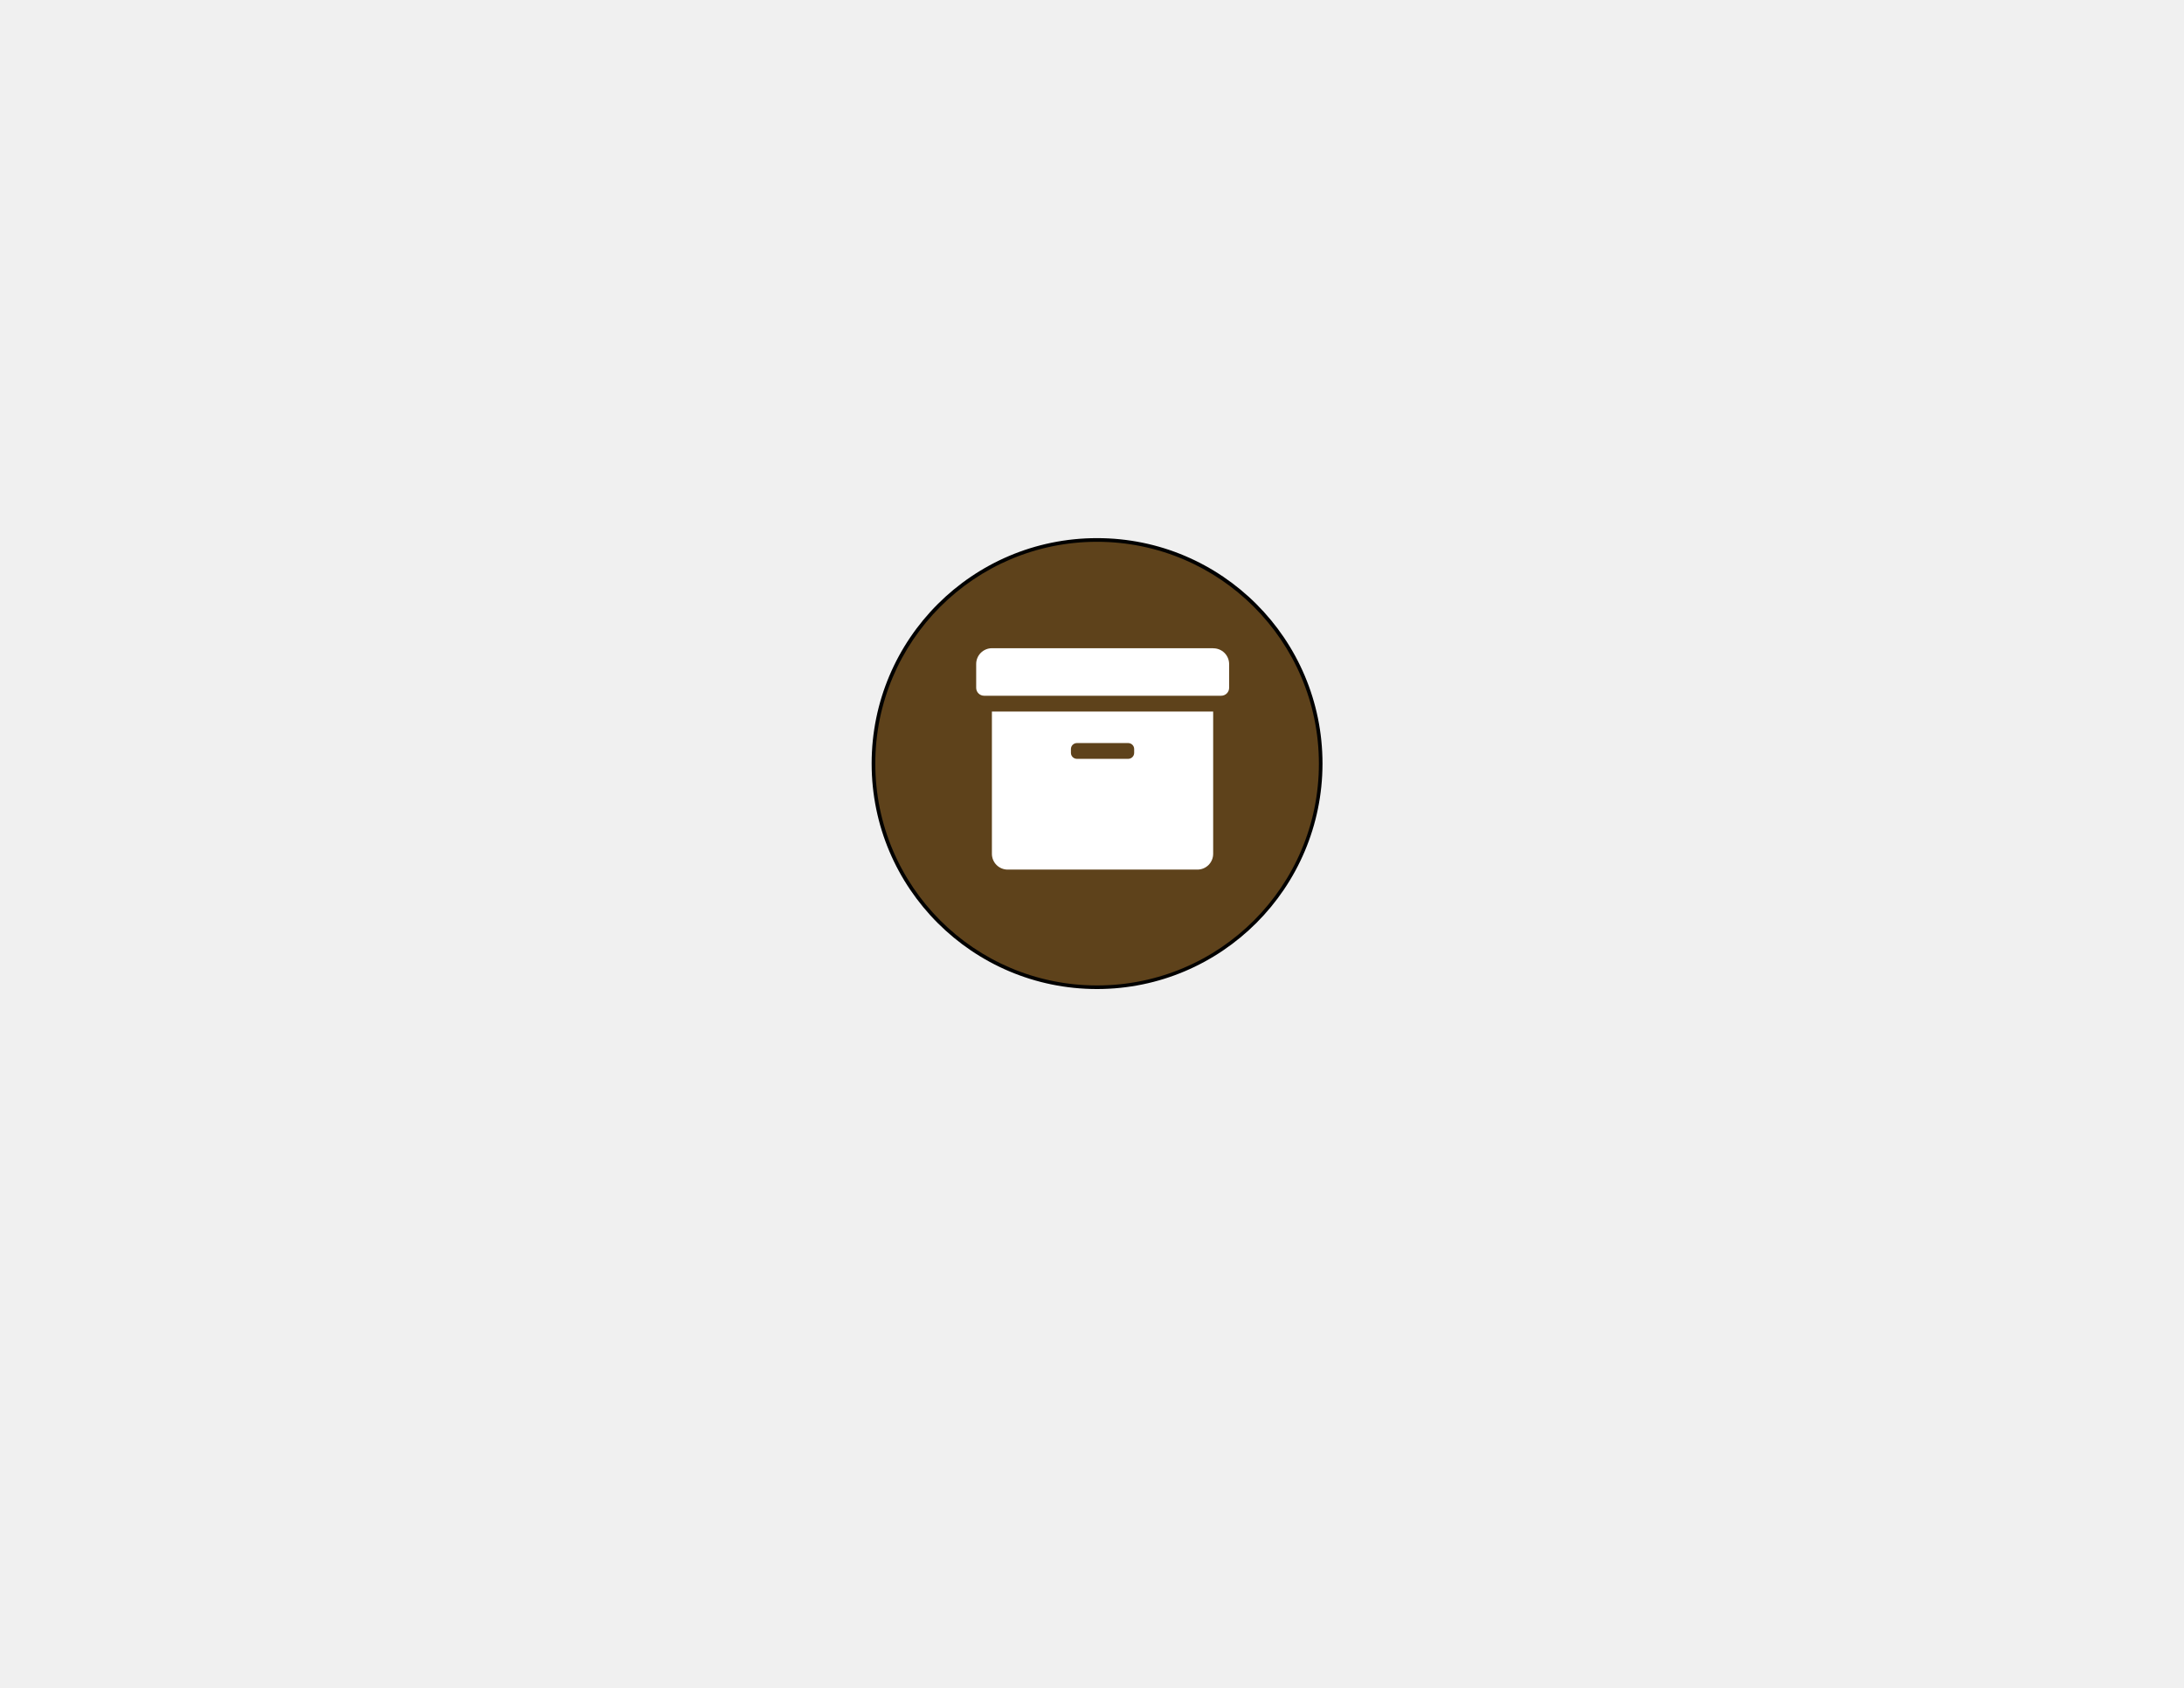
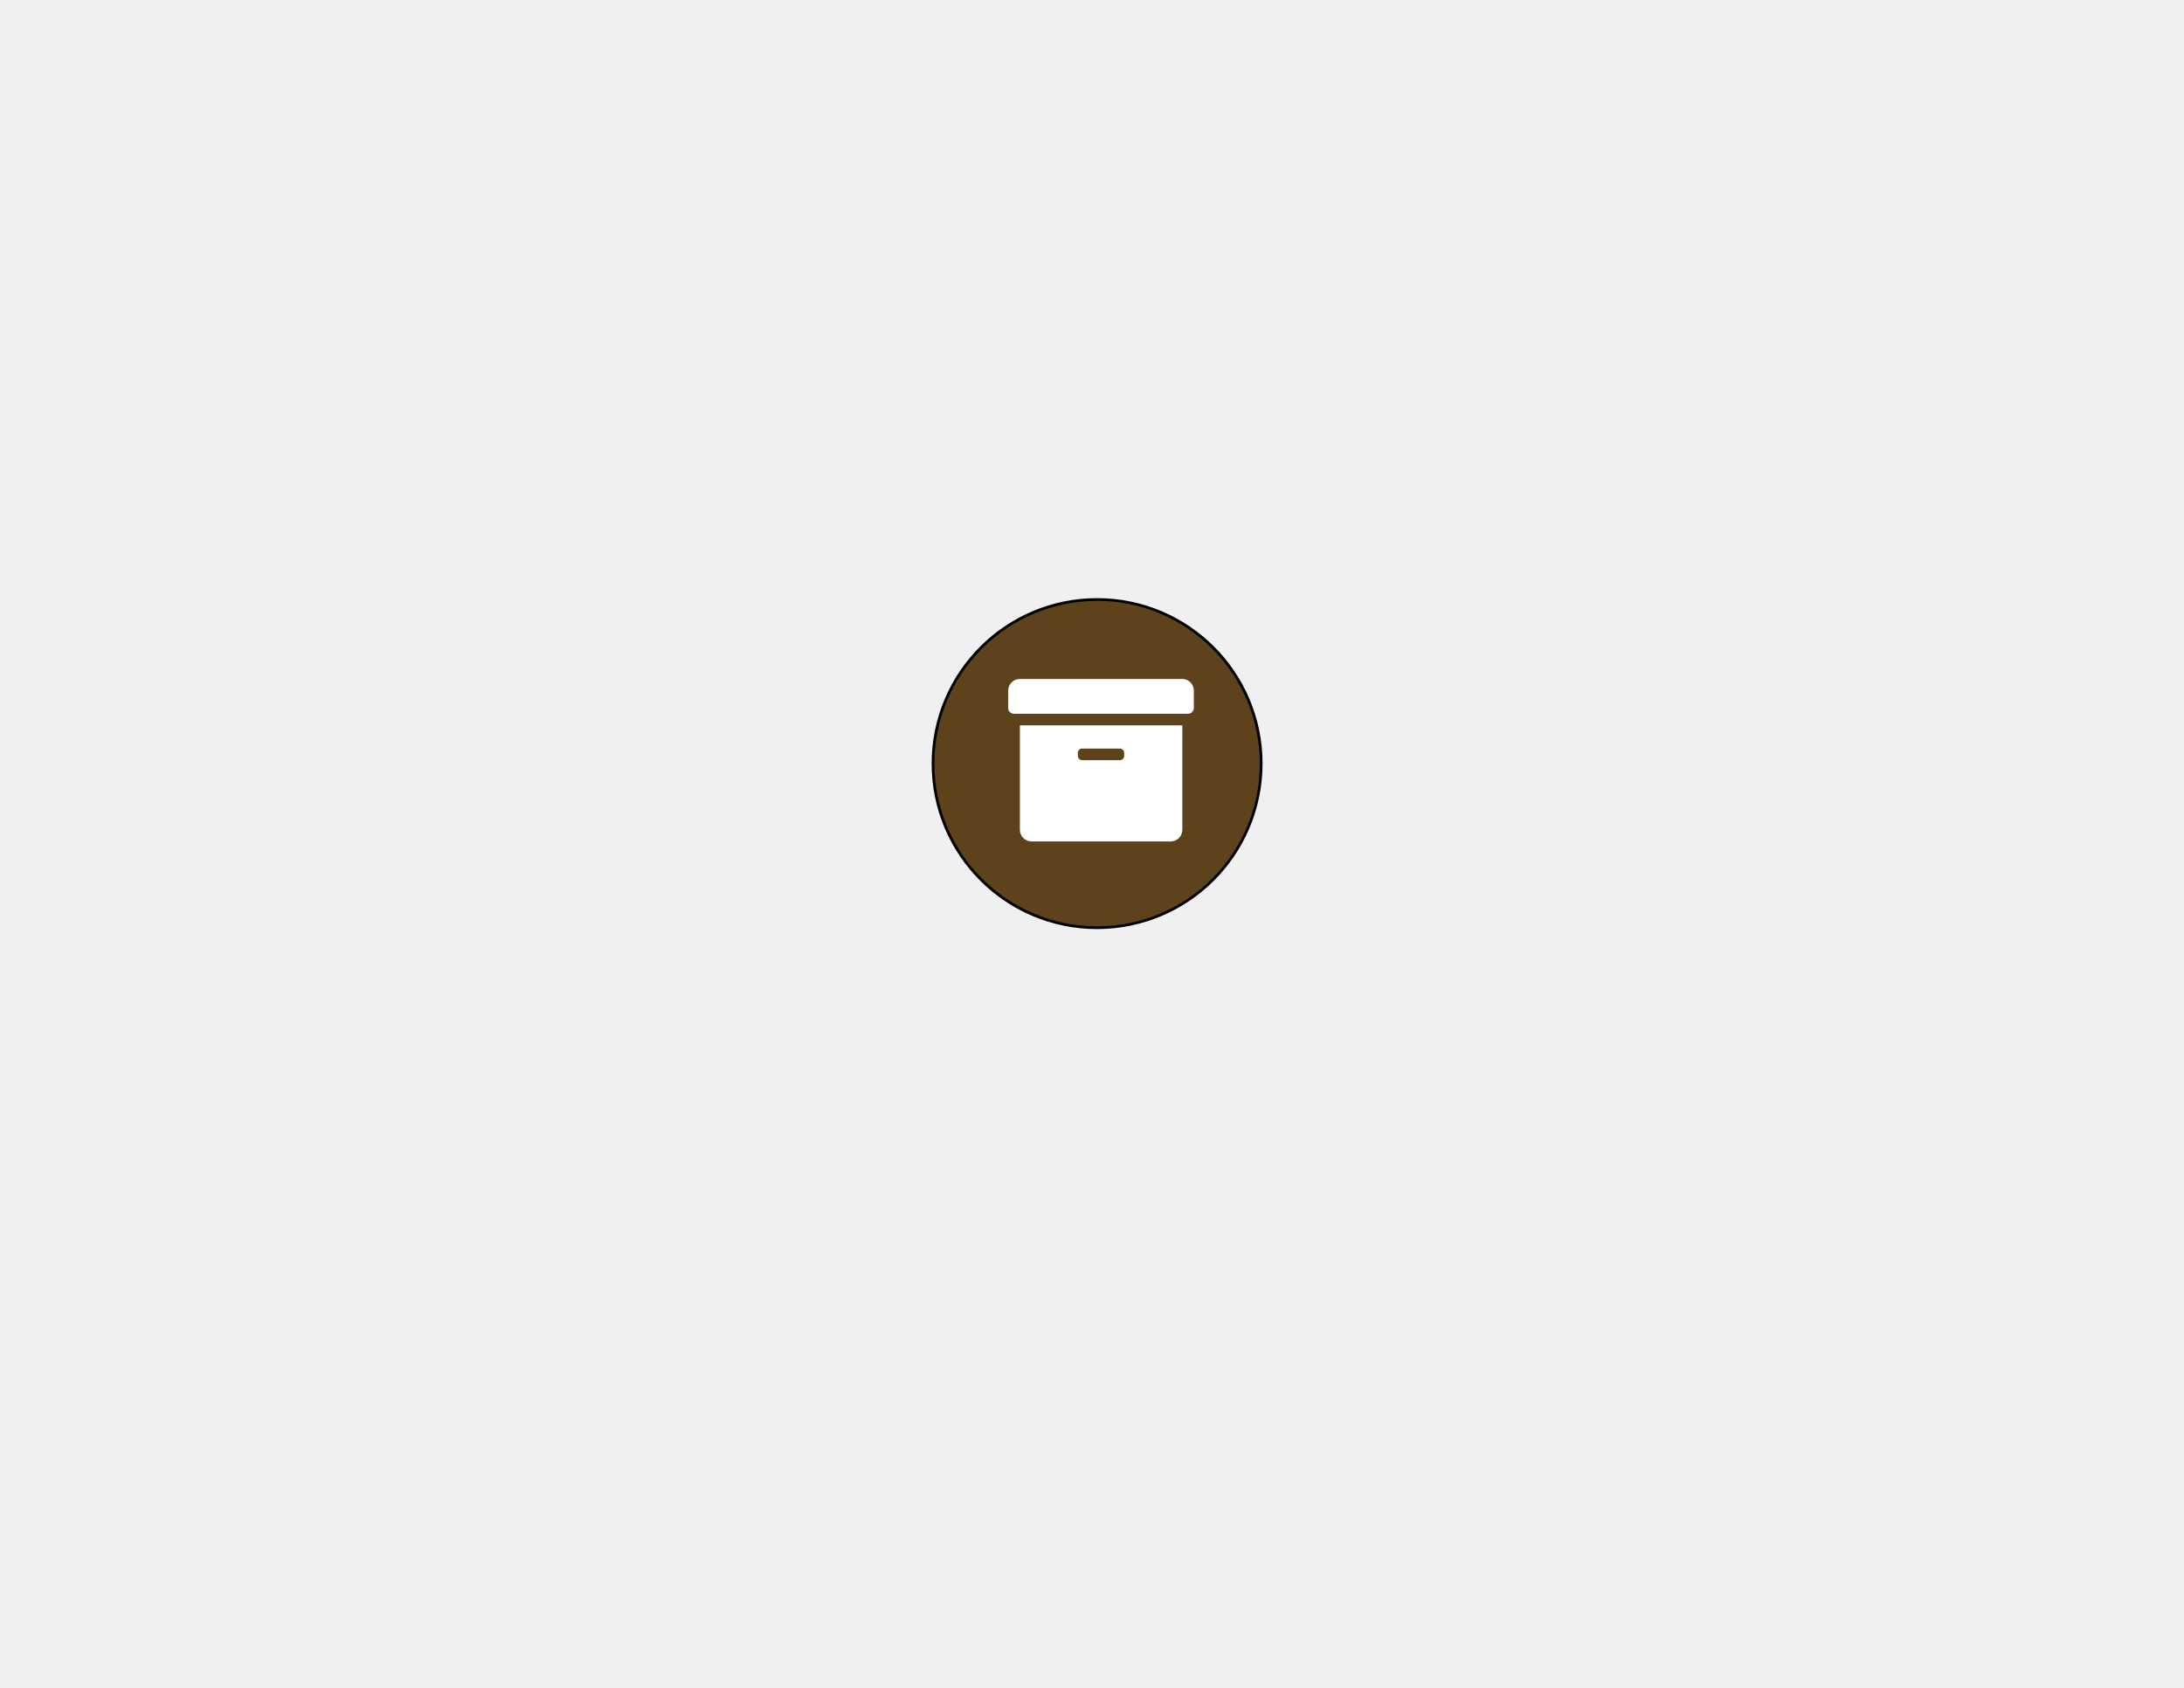
<svg xmlns="http://www.w3.org/2000/svg" id="Layer_1" data-name="Layer 1" viewBox="0 0 792 612">
  <defs>
    <style>.cls-1{fill:#5e421b;}.cls-2{fill:#010101;}.cls-3{fill:#fff;}</style>
  </defs>
-   <circle class="cls-1" cx="397.85" cy="276.88" r="81.08" />
-   <path class="cls-2" d="M397.85,358.62a81.75,81.75,0,1,1,81.74-81.74A81.83,81.83,0,0,1,397.85,358.62Zm0-162.17a80.43,80.43,0,1,0,80.43,80.43A80.52,80.52,0,0,0,397.85,196.45Z" />
-   <path class="cls-3" d="M359.7,309.58a5.72,5.72,0,0,0,5.73,5.73h68.78a5.72,5.72,0,0,0,5.73-5.73V258H359.7Zm28.66-38a2.16,2.16,0,0,1,2.15-2.15h18.63a2.16,2.16,0,0,1,2.15,2.15V273a2.16,2.16,0,0,1-2.15,2.15H390.51a2.16,2.16,0,0,1-2.15-2.15Zm51.58-36.54H359.7A5.72,5.72,0,0,0,354,240.8v8.6a2.87,2.87,0,0,0,2.86,2.87h86a2.88,2.88,0,0,0,2.87-2.87v-8.6A5.73,5.73,0,0,0,439.94,235.07Z" />
+   <circle class="cls-1" cx="397.85" cy="276.88" r="59.52" />
+   <path class="cls-2" d="M397.85,336.88a60,60,0,1,1,60-60A60.07,60.07,0,0,1,397.85,336.88Zm0-119a59,59,0,1,0,59,59A59.1,59.1,0,0,0,397.85,217.84Z" />
+   <path class="cls-3" d="M369.85,300.88a4.2,4.2,0,0,0,4.2,4.21h50.49a4.2,4.2,0,0,0,4.21-4.21V263h-58.9Zm21-27.87a1.58,1.58,0,0,1,1.58-1.58h13.67a1.58,1.58,0,0,1,1.58,1.58v1.05a1.58,1.58,0,0,1-1.58,1.58H392.46a1.58,1.58,0,0,1-1.58-1.58Zm37.87-26.82h-58.9a4.2,4.2,0,0,0-4.21,4.21v6.31a2.11,2.11,0,0,0,2.1,2.1h63.11a2.11,2.11,0,0,0,2.11-2.1V250.4A4.2,4.2,0,0,0,428.75,246.19Z" />
</svg>
